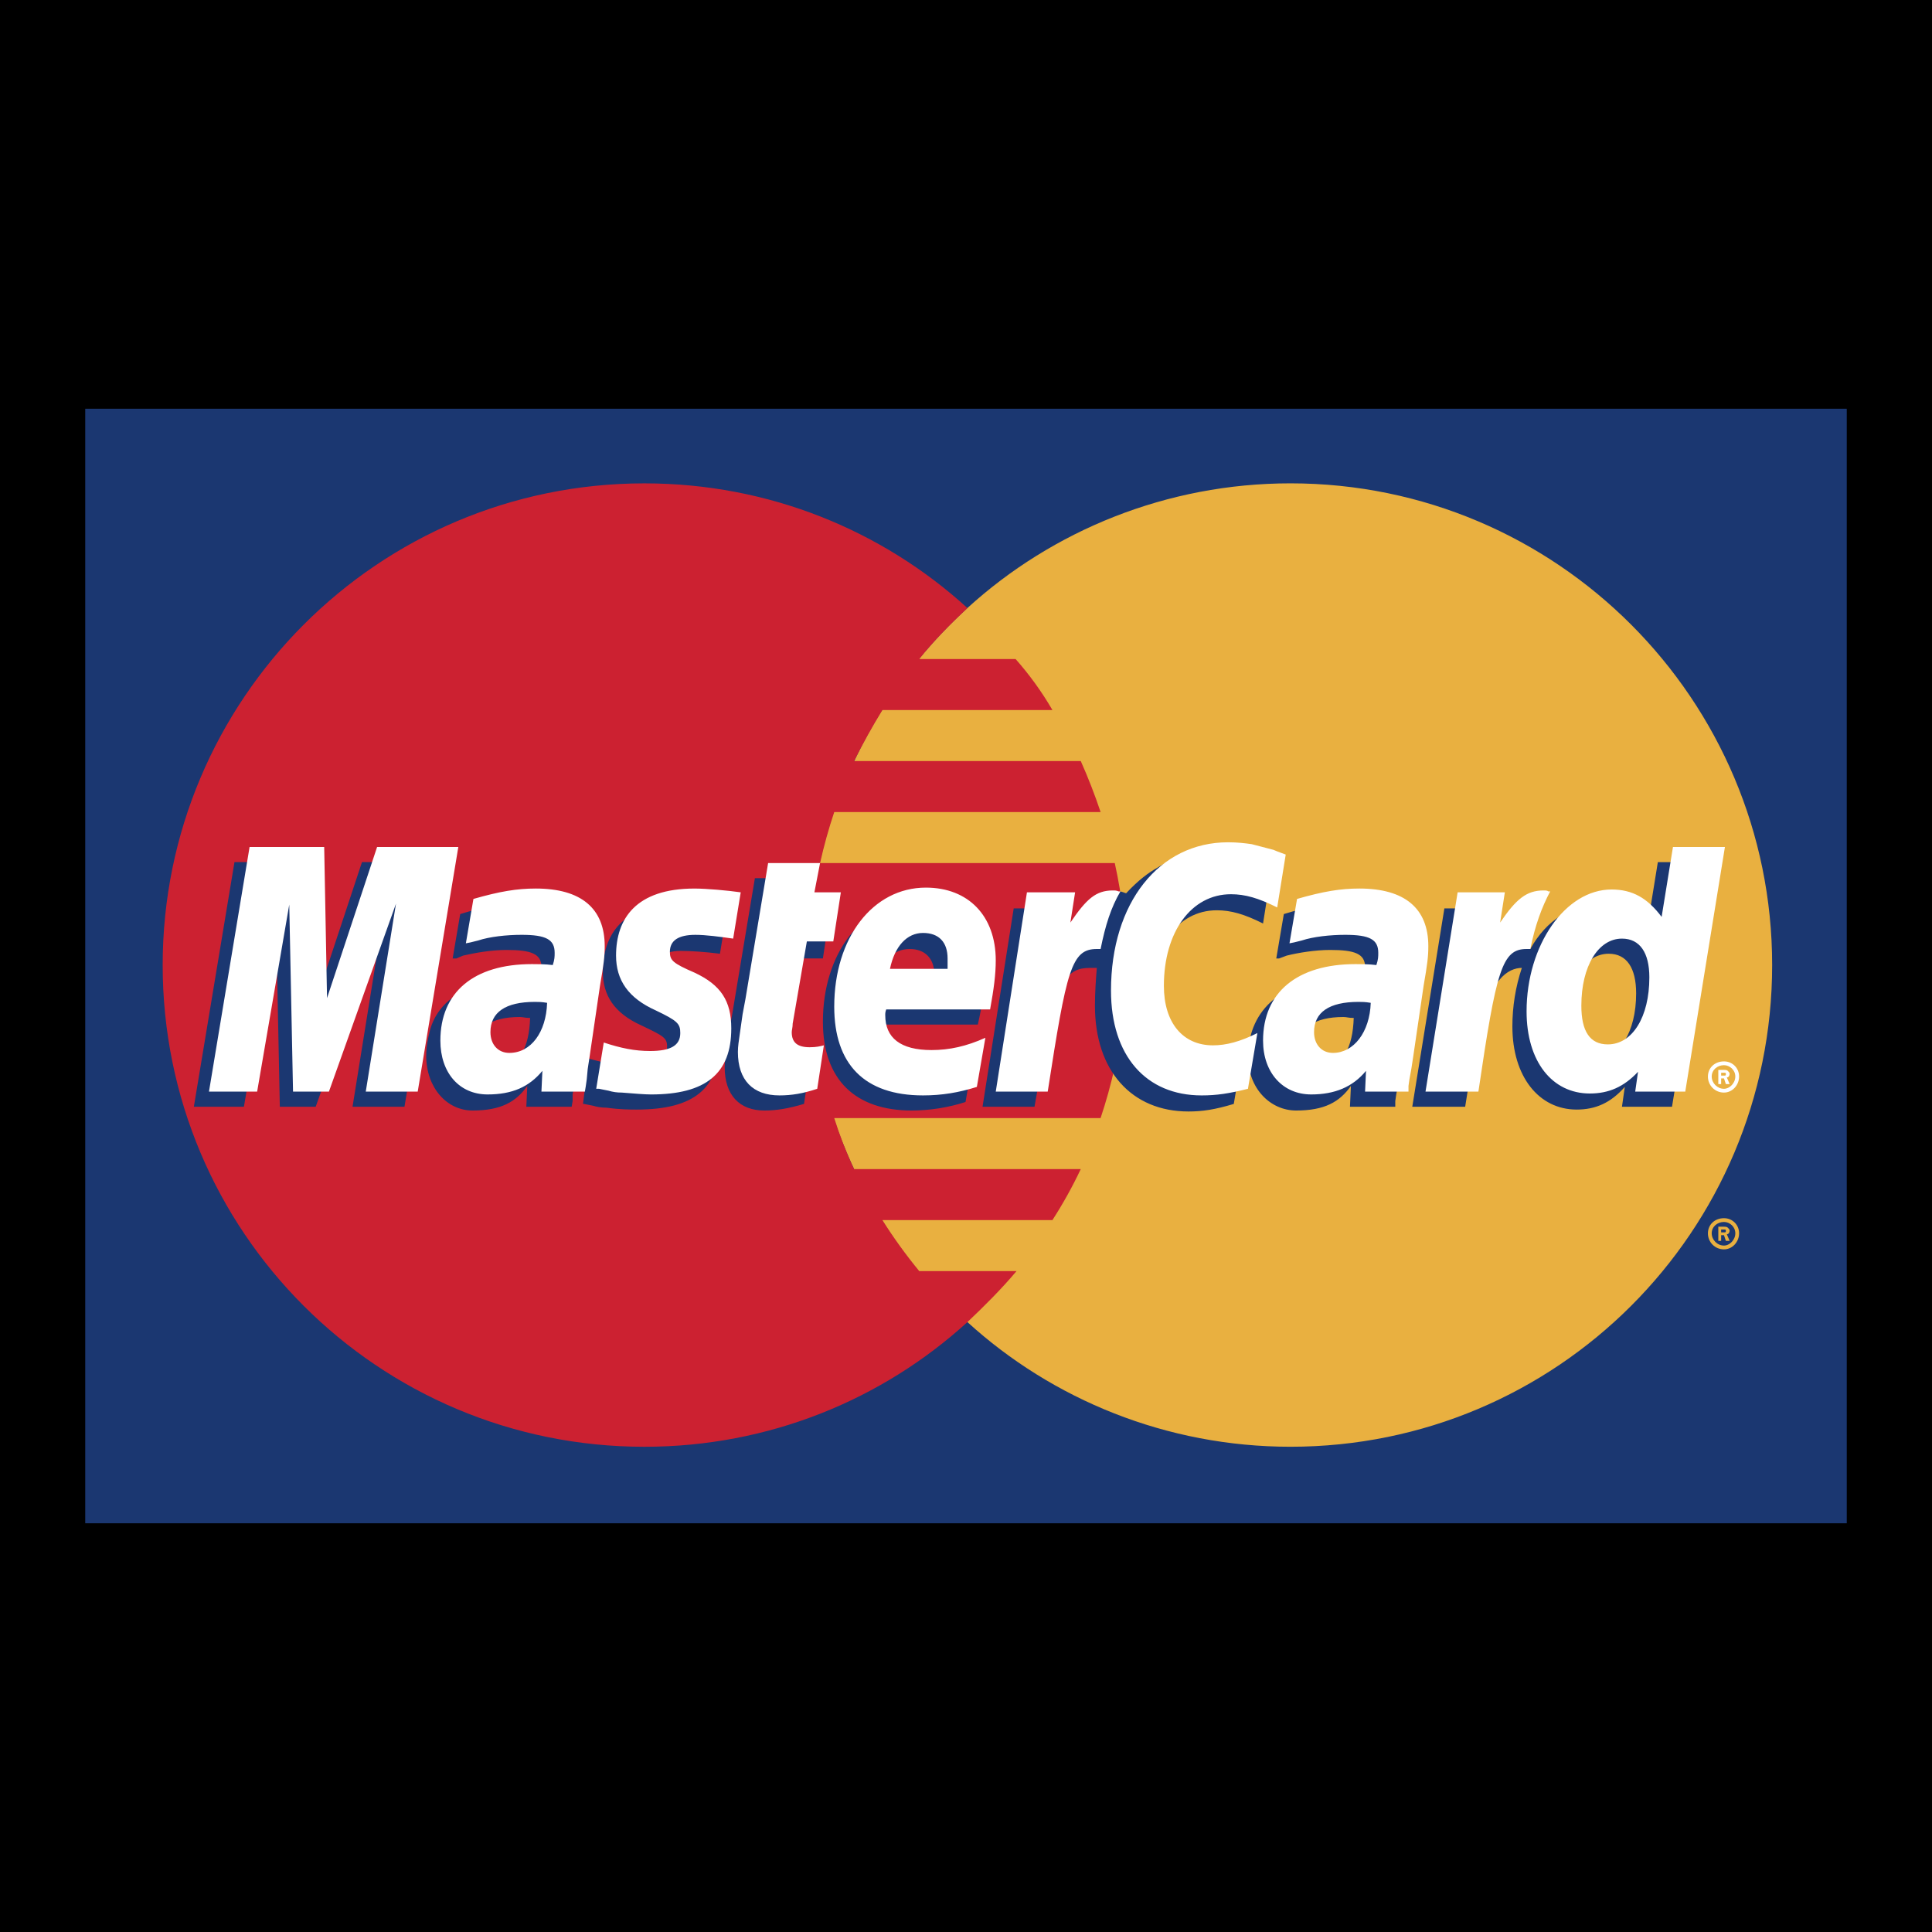
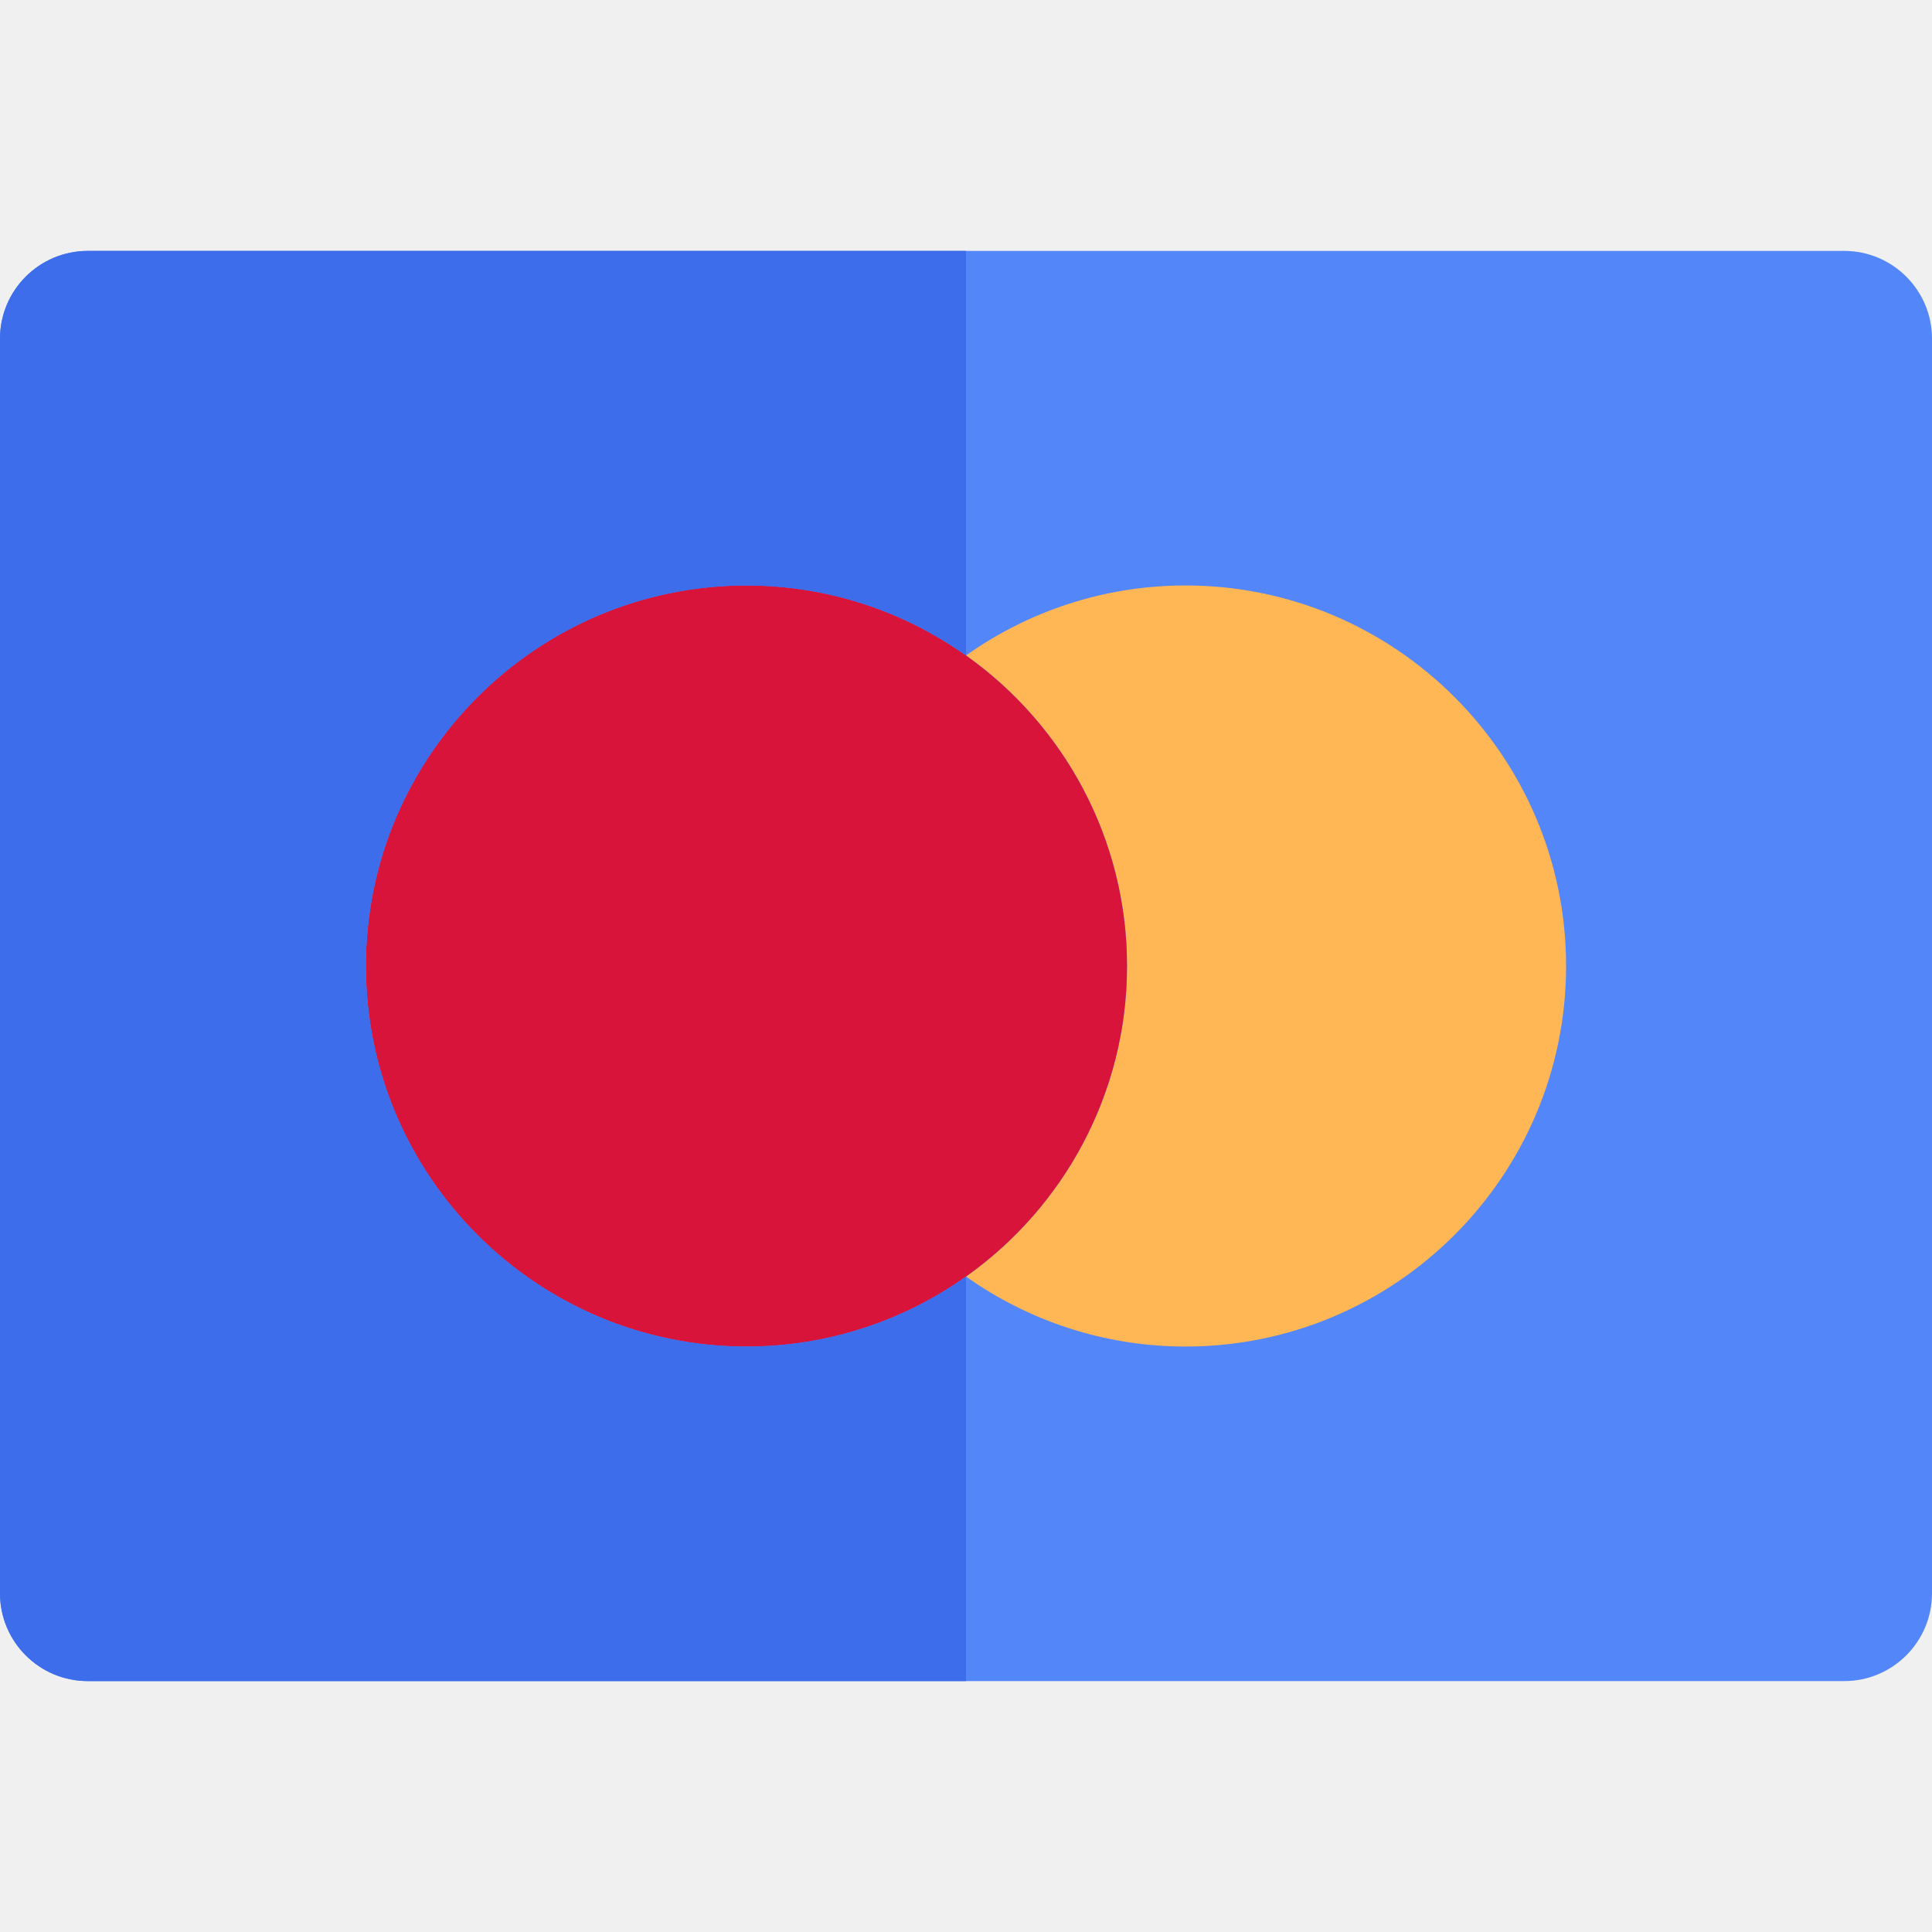
- <svg xmlns="http://www.w3.org/2000/svg" width="192.756px" height="192.756px" viewBox="0 0 192.756 192.756">
-   <g fill-rule="evenodd" clip-rule="evenodd">
-     <path fill="" d="M0 0h192.756v192.756H0V0z" />
-     <path fill="#1b3771" d="M8.504 151.977h175.748V40.78H8.504v111.197z" />
-     <path d="M96.52 131.904c8.48 7.729 19.883 12.439 32.229 12.439 26.574 0 48.059-21.486 48.059-48.061 0-26.479-21.484-48.059-48.059-48.059-12.346 0-23.748 4.712-32.229 12.439-9.707 8.857-15.832 21.485-15.832 35.62 0 14.138 6.125 26.859 15.832 35.622z" fill="#e9b040" />
-     <path d="M170.4 123.047c0-.848.658-1.508 1.602-1.508.848 0 1.508.66 1.508 1.508s-.66 1.602-1.508 1.602a1.589 1.589 0 0 1-1.602-1.602zm1.602 1.224c.564 0 1.131-.564 1.131-1.225s-.566-1.131-1.131-1.131c-.66 0-1.225.471-1.225 1.131s.565 1.225 1.225 1.225zm-.283-.47h-.283v-1.414h.566c.094 0 .283 0 .377.094.094.096.188.189.188.283 0 .189-.094.377-.281.377l.281.66h-.377l-.188-.566h-.283v.566zm0-.848h.377c.094 0 .094-.096.094-.189 0 0 0-.094-.094-.094h-.377v.283z" fill="#e9b040" />
-     <path d="M112.068 91.195a47.818 47.818 0 0 0-.848-5.088H81.819a51.097 51.097 0 0 1 1.414-5.089h26.574a56.747 56.747 0 0 0-1.979-5.089H85.211a68.395 68.395 0 0 1 2.827-5.089H105a31.658 31.658 0 0 0-3.674-5.088h-9.613c1.414-1.791 3.11-3.487 4.806-5.088-8.481-7.728-19.79-12.439-32.229-12.439-26.574 0-48.06 21.58-48.06 48.059 0 26.574 21.486 48.061 48.06 48.061 12.439 0 23.747-4.711 32.229-12.439 1.695-1.602 3.393-3.297 4.9-5.088h-9.707a50.187 50.187 0 0 1-3.675-5.088H105a44.338 44.338 0 0 0 2.828-5.09H85.211a40.765 40.765 0 0 1-1.979-5.088h26.574a51.661 51.661 0 0 0 1.414-5.09c.377-1.695.658-3.393.848-5.088a45.936 45.936 0 0 0 0-10.179z" fill="#cc2131" />
-     <path d="M170.4 107.404c0-.848.658-1.508 1.602-1.508.848 0 1.508.66 1.508 1.508s-.66 1.602-1.508 1.602a1.588 1.588 0 0 1-1.602-1.602zm1.602 1.225c.564 0 1.131-.566 1.131-1.225 0-.66-.566-1.131-1.131-1.131-.66 0-1.225.471-1.225 1.131 0 .658.565 1.225 1.225 1.225zm-.283-.471h-.283v-1.414h.566c.094 0 .283 0 .377.094.094.096.188.189.188.283 0 .189-.094.377-.281.377l.281.66h-.377l-.188-.566h-.283v.566zm0-.847h.377c.094 0 .094-.096.094-.189 0 0 0-.094-.094-.094h-.377v.283z" fill="#fff" />
-     <path d="M80.217 110.137c-1.602.471-2.733.66-3.958.66-2.45 0-3.958-1.508-3.958-4.336 0-.564.094-1.131.188-1.789l.282-1.885.283-1.604 2.262-13.569h4.994l-.565 3.015h3.11l-.754 4.995h-3.109l-1.414 8.104c0 .283-.094.564-.094.754 0 1.037.565 1.508 1.791 1.508.66 0 1.037-.094 1.602-.189l-.66 4.336zM96.331 109.947a17.74 17.74 0 0 1-5.372.85c-5.56 0-8.858-3.016-8.858-8.859 0-6.784 3.864-11.873 9.141-11.873 4.241 0 6.973 2.827 6.973 7.256 0 1.414-.188 2.828-.658 4.9H87.19v.566c0 2.355 1.508 3.486 4.523 3.486 1.885 0 3.581-.377 5.466-1.225l-.848 4.899zm-3.11-11.779v-.941c0-1.602-.942-2.544-2.45-2.544-1.696 0-2.827 1.225-3.298 3.486h5.748v-.001zM40.355 110.42h-5.183l3.016-18.753-6.691 18.753h-3.58l-.377-18.659-3.205 18.659h-4.994l4.052-24.408h7.444l.284 15.078 4.994-15.078h8.293l-4.053 24.408zM52.889 101.561c-.565 0-.66-.094-1.037-.094-2.921 0-4.429 1.131-4.429 3.016 0 1.318.753 2.074 1.884 2.074 2.545 0 3.487-2.075 3.582-4.996zm4.146 8.859h-4.523l.094-2.074c-1.131 1.602-2.639 2.451-5.466 2.451-2.544 0-4.617-2.262-4.617-5.467 0-.941.188-1.789.376-2.543.848-3.111 3.958-4.996 8.67-5.09.565 0 1.508 0 2.261.094.188-.658.188-.941.188-1.318 0-1.319-1.036-1.696-3.486-1.696-1.508 0-3.109.283-4.335.565l-.659.283h-.377l.754-4.429c2.45-.754 4.146-1.037 6.031-1.037 4.523 0 6.879 1.979 6.879 5.843 0 .941.094 1.695-.283 3.863l-1.036 7.068-.188 1.225-.188 1.035v.66l-.095.567zM121.398 90.819c1.412 0 2.732.376 4.617 1.319l.848-5.372c-.471-.188-.566-.188-1.225-.471l-2.168-.471c-.66-.188-1.414-.282-2.355-.282-2.545 0-4.053 0-5.654 1.036-.848.471-1.885 1.225-3.109 2.545l-.566-.189-5.371 3.77.283-2.073h-5.561l-3.109 19.79h5.184l1.885-10.648s.754-1.508 1.131-1.98c.941-1.225 1.789-1.225 2.826-1.225h.377c-.094 1.131-.189 2.451-.189 3.77 0 6.502 3.676 10.555 9.33 10.555 1.414 0 2.639-.189 4.523-.754l.941-5.561c-1.695.85-3.109 1.225-4.428 1.225-3.016 0-4.807-2.166-4.807-5.936 0-5.279 2.638-9.048 6.597-9.048zM165.404 86.012l-1.131 6.974c-1.225-1.885-2.732-2.733-4.711-2.733-2.732 0-5.277 1.508-6.879 4.429l-3.299-1.979.283-2.073h-5.561l-3.203 19.79h5.277l1.695-10.648s1.32-1.508 1.697-1.98c.754-.941 1.602-1.225 2.262-1.225a18.507 18.507 0 0 0-.943 5.844c0 4.994 2.639 8.291 6.408 8.291 1.885 0 3.393-.658 4.807-2.26l-.283 1.979h4.994l3.959-24.408h-5.372v-.001zm-6.312 19.695c-1.791 0-2.639-1.225-2.639-3.863 0-3.863 1.602-6.69 4.051-6.69 1.791 0 2.734 1.413 2.734 3.958 0 3.863-1.697 6.595-4.146 6.595zM135.061 101.561c-.564 0-.658-.094-1.035-.094-2.922 0-4.43 1.131-4.43 3.016 0 1.318.754 2.074 1.885 2.074 2.544 0 3.486-2.075 3.58-4.996zm4.146 8.859h-4.521l.094-2.074c-1.131 1.602-2.639 2.451-5.467 2.451-2.543 0-4.805-2.168-4.805-5.467.094-4.711 3.58-7.633 9.234-7.633.566 0 1.508 0 2.262.094.189-.658.189-.941.189-1.318 0-1.319-1.037-1.696-3.488-1.696-1.508 0-3.203.283-4.334.565l-.754.283h-.283l.754-4.429c2.451-.754 4.146-1.037 6.031-1.037 4.523 0 6.879 1.979 6.879 5.843 0 .941.094 1.695-.283 3.863l-1.035 7.068-.189 1.225-.188 1.035-.096.66v.567zM67.872 94.871c1.037 0 2.45.094 3.958.283l.754-4.618c-1.508-.188-3.486-.377-4.711-.377-5.749 0-7.727 3.11-7.727 6.785 0 2.355 1.13 4.146 3.863 5.371 2.167 1.037 2.544 1.227 2.544 2.074 0 1.225-1.131 1.979-3.204 1.979-1.507 0-2.921-.283-4.618-.754l-.565 4.523h.095l.942.189c.282.094.754.188 1.319.188 1.319.188 2.355.188 3.015.188 5.749 0 8.199-2.166 8.199-6.596 0-2.732-1.319-4.334-3.958-5.465-2.167-1.037-2.45-1.131-2.45-2.074 0-.942.942-1.696 2.544-1.696z" fill="#1b3771" />
-     <path d="M128.277 85.259l-.85 5.277c-1.885-.942-3.203-1.319-4.617-1.319-3.957 0-6.689 3.77-6.689 9.141 0 3.676 1.885 5.936 4.898 5.936 1.32 0 2.734-.375 4.43-1.225l-.941 5.561c-1.885.471-3.109.66-4.617.66-5.561 0-9.047-3.959-9.047-10.461 0-8.764 4.805-14.794 11.684-14.794.943 0 1.697.094 2.357.188l2.166.565c.66.282.754.282 1.226.471zM111.598 88.934c-.189-.094-.377-.094-.566-.094-1.695 0-2.639.848-4.24 3.204l.471-3.016h-4.805l-3.111 19.884h5.184c1.885-12.156 2.355-14.23 4.9-14.23h.377c.471-2.356 1.037-4.146 1.979-5.749h-.189v.001zM81.536 108.629c-1.414.471-2.544.66-3.77.66-2.639 0-4.146-1.508-4.146-4.336 0-.564.094-1.131.188-1.789l.282-1.98.283-1.508 2.262-13.569h5.183l-.565 2.921h2.639l-.754 4.9H80.5l-1.414 8.199c0 .377-.094.66-.094.848 0 1.037.565 1.508 1.791 1.508.66 0 1.037-.094 1.414-.189l-.661 4.335zM61.464 95.342c0 2.449 1.225 4.24 3.958 5.465 2.167 1.037 2.45 1.32 2.45 2.262 0 1.225-.942 1.791-3.016 1.791-1.508 0-2.921-.283-4.618-.848l-.754 4.617h.283l.943.189a4.37 4.37 0 0 0 1.319.188c1.225.094 2.262.188 2.921.188 5.466 0 8.01-2.072 8.01-6.596 0-2.732-1.036-4.334-3.675-5.561-2.168-.941-2.45-1.224-2.45-2.072 0-1.131.848-1.696 2.544-1.696 1.037 0 2.45.188 3.769.377l.754-4.618c-1.319-.188-3.393-.377-4.617-.377-5.842 0-7.821 3.016-7.821 6.691zM168.139 108.912h-4.994l.281-1.979c-1.414 1.508-2.922 2.166-4.807 2.166-3.768 0-6.312-3.203-6.312-8.197 0-6.597 3.863-12.157 8.48-12.157 2.074 0 3.582.848 4.994 2.733l1.131-6.974h5.184l-3.957 24.408zm-7.729-4.713c2.451 0 4.146-2.732 4.146-6.689 0-2.451-.941-3.864-2.732-3.864-2.355 0-4.053 2.732-4.053 6.69 0 2.545.848 3.863 2.639 3.863zM97.461 108.441c-1.79.564-3.486.848-5.371.848-5.843 0-8.858-3.111-8.858-8.859 0-6.878 3.864-11.873 9.141-11.873 4.241 0 6.973 2.827 6.973 7.256 0 1.414-.188 2.828-.564 4.9H88.416c-.095.283-.095.377-.095.566 0 2.262 1.508 3.486 4.618 3.486 1.791 0 3.487-.377 5.372-1.225l-.85 4.901zm-2.92-11.781v-1.036c0-1.602-.849-2.544-2.45-2.544s-2.827 1.319-3.298 3.58h5.748zM41.675 108.912h-5.183l3.015-18.753-6.691 18.753h-3.58l-.377-18.659-3.204 18.659h-4.806l4.052-24.408h7.444l.283 15.078 4.995-15.078h8.104l-4.052 24.408zM54.585 100.053c-.566-.094-.848-.094-1.225-.094-2.921 0-4.429 1.037-4.429 3.016 0 1.225.753 2.074 1.884 2.074 2.168 0 3.676-2.074 3.77-4.996zm3.769 8.859h-4.335l.095-2.074c-1.319 1.604-3.016 2.355-5.466 2.355-2.827 0-4.712-2.166-4.712-5.371 0-4.805 3.299-7.633 9.141-7.633.565 0 1.319 0 2.073.094.188-.565.188-.847.188-1.224 0-1.319-.848-1.791-3.298-1.791-1.508 0-3.204.188-4.335.565l-.754.188-.471.094.754-4.429c2.638-.754 4.334-1.037 6.219-1.037 4.523 0 6.879 1.979 6.879 5.749 0 1.037-.095 1.79-.472 3.958l-1.036 7.068-.188 1.225-.095 1.035-.094.66-.093.568zM136.758 100.053c-.564-.094-.848-.094-1.225-.094-2.922 0-4.43 1.037-4.43 3.016 0 1.225.754 2.074 1.885 2.074 2.073 0 3.676-2.074 3.77-4.996zm3.769 8.859h-4.334l.094-2.074c-1.32 1.604-3.109 2.355-5.467 2.355-2.826 0-4.805-2.166-4.805-5.371 0-4.805 3.393-7.633 9.234-7.633.564 0 1.32 0 2.072.094.189-.565.189-.847.189-1.224 0-1.319-.848-1.791-3.299-1.791-1.508 0-3.203.188-4.334.565l-.754.188-.471.094.754-4.429c2.637-.754 4.334-1.037 6.219-1.037 4.523 0 6.879 1.979 6.879 5.749 0 1.037-.094 1.79-.471 3.958l-1.037 7.068-.188 1.225-.189 1.035-.094.66v.568h.002zM154.475 88.934c-.096-.094-.283-.094-.473-.094-1.695 0-2.732.848-4.334 3.204l.471-3.016h-4.711l-3.205 19.884h5.277c1.791-12.156 2.357-14.23 4.807-14.23h.377c.471-2.356 1.131-4.146 1.979-5.749h-.188v.001z" fill="#fff" />
-   </g>
+ <svg xmlns="http://www.w3.org/2000/svg" version="1.1" id="Layer_1" x="0px" y="0px" viewBox="0 0 512 512" style="enable-background:new 0 0 512 512;" xml:space="preserve">
+   <path style="fill:#5286F9;" d="M488.727,66.494H256H23.273C10.42,66.494,0,76.914,0,89.767v332.466  c0,12.853,10.42,23.273,23.273,23.273H256h232.727c12.853,0,23.273-10.42,23.273-23.273V89.767  C512,76.914,501.58,66.494,488.727,66.494z" />
+   <path style="fill:#FFB655;" d="M273.776,189.773c5.115,5.86,9.57,12.31,13.236,19.242c7.427,14.041,11.655,30.026,11.655,46.986  s-4.228,32.943-11.655,46.986c-3.666,6.932-8.121,13.38-13.236,19.24c-5.264,6.031-11.23,11.427-17.776,16.069  c16.454,11.664,36.523,18.553,58.182,18.553c55.608,0,100.849-45.241,100.849-100.848S369.79,155.152,314.182,155.152  c-21.659,0-41.728,6.886-58.182,18.553C262.544,178.347,268.51,183.744,273.776,189.773z" />
+   <path style="fill:#D8143A;" d="M287.012,209.016c-3.666-6.934-8.121-13.382-13.236-19.242c-5.267-6.031-11.231-11.425-17.776-16.066  c-16.452-11.667-36.523-18.553-58.182-18.553c-55.608,0-100.848,45.241-100.848,100.848s45.241,100.848,100.848,100.848  c21.659,0,41.73-6.887,58.182-18.553c6.546-4.641,12.51-10.038,17.776-16.067c5.115-5.86,9.57-12.31,13.236-19.24  c7.427-14.043,11.655-30.028,11.655-46.986C298.667,239.041,294.439,223.057,287.012,209.016z" />
+   <path style="fill:#3D6DEB;" d="M197.818,356.851c-55.608,0-100.848-45.241-100.848-100.848s45.241-100.848,100.848-100.848  c21.659,0,41.728,6.886,58.182,18.553V66.494H23.273C10.42,66.494,0,76.914,0,89.767v332.466c0,12.853,10.42,23.273,23.273,23.273  H256v-107.21C239.546,349.962,219.477,356.851,197.818,356.851z" />
+   <g>
+ </g>
+   <g>
+ </g>
+   <g>
+ </g>
+   <g>
+ </g>
+   <g>
+ </g>
+   <g>
+ </g>
+   <g>
+ </g>
+   <g>
+ </g>
+   <g>
+ </g>
+   <g>
+ </g>
+   <g>
+ </g>
+   <g>
+ </g>
+   <g>
+ </g>
+   <g>
+ </g>
+   <g>
+ </g>
</svg>
